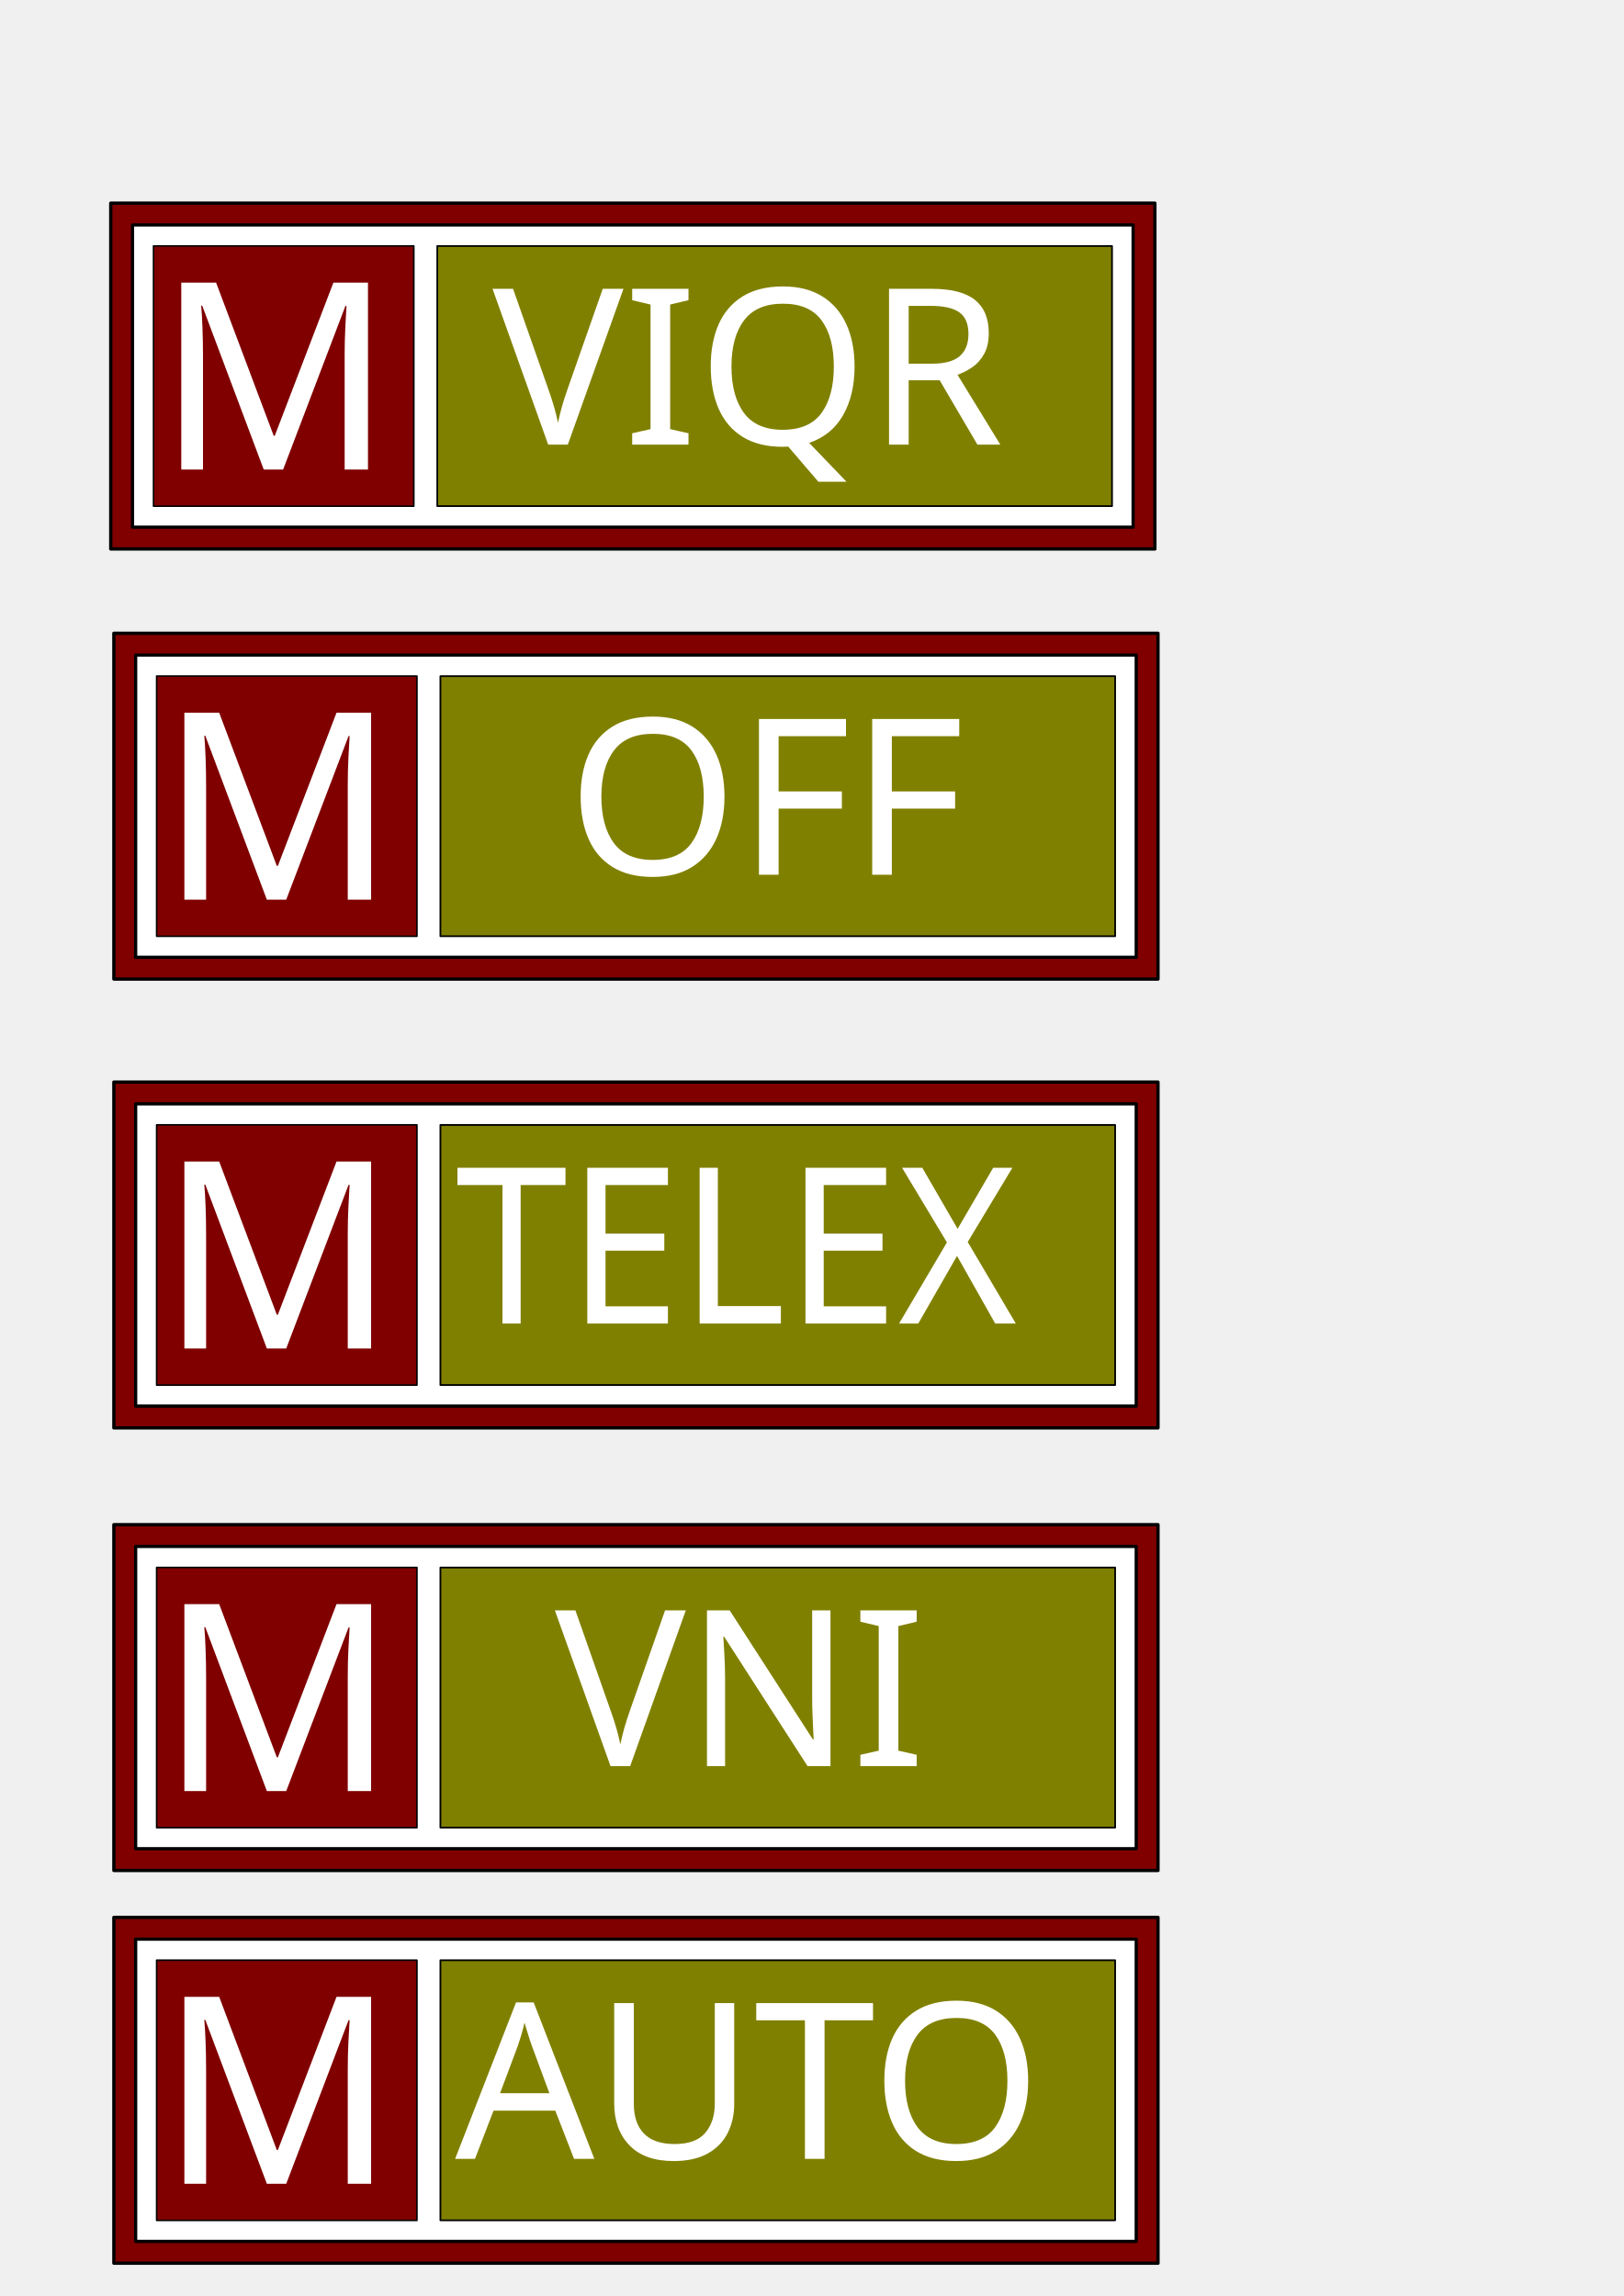
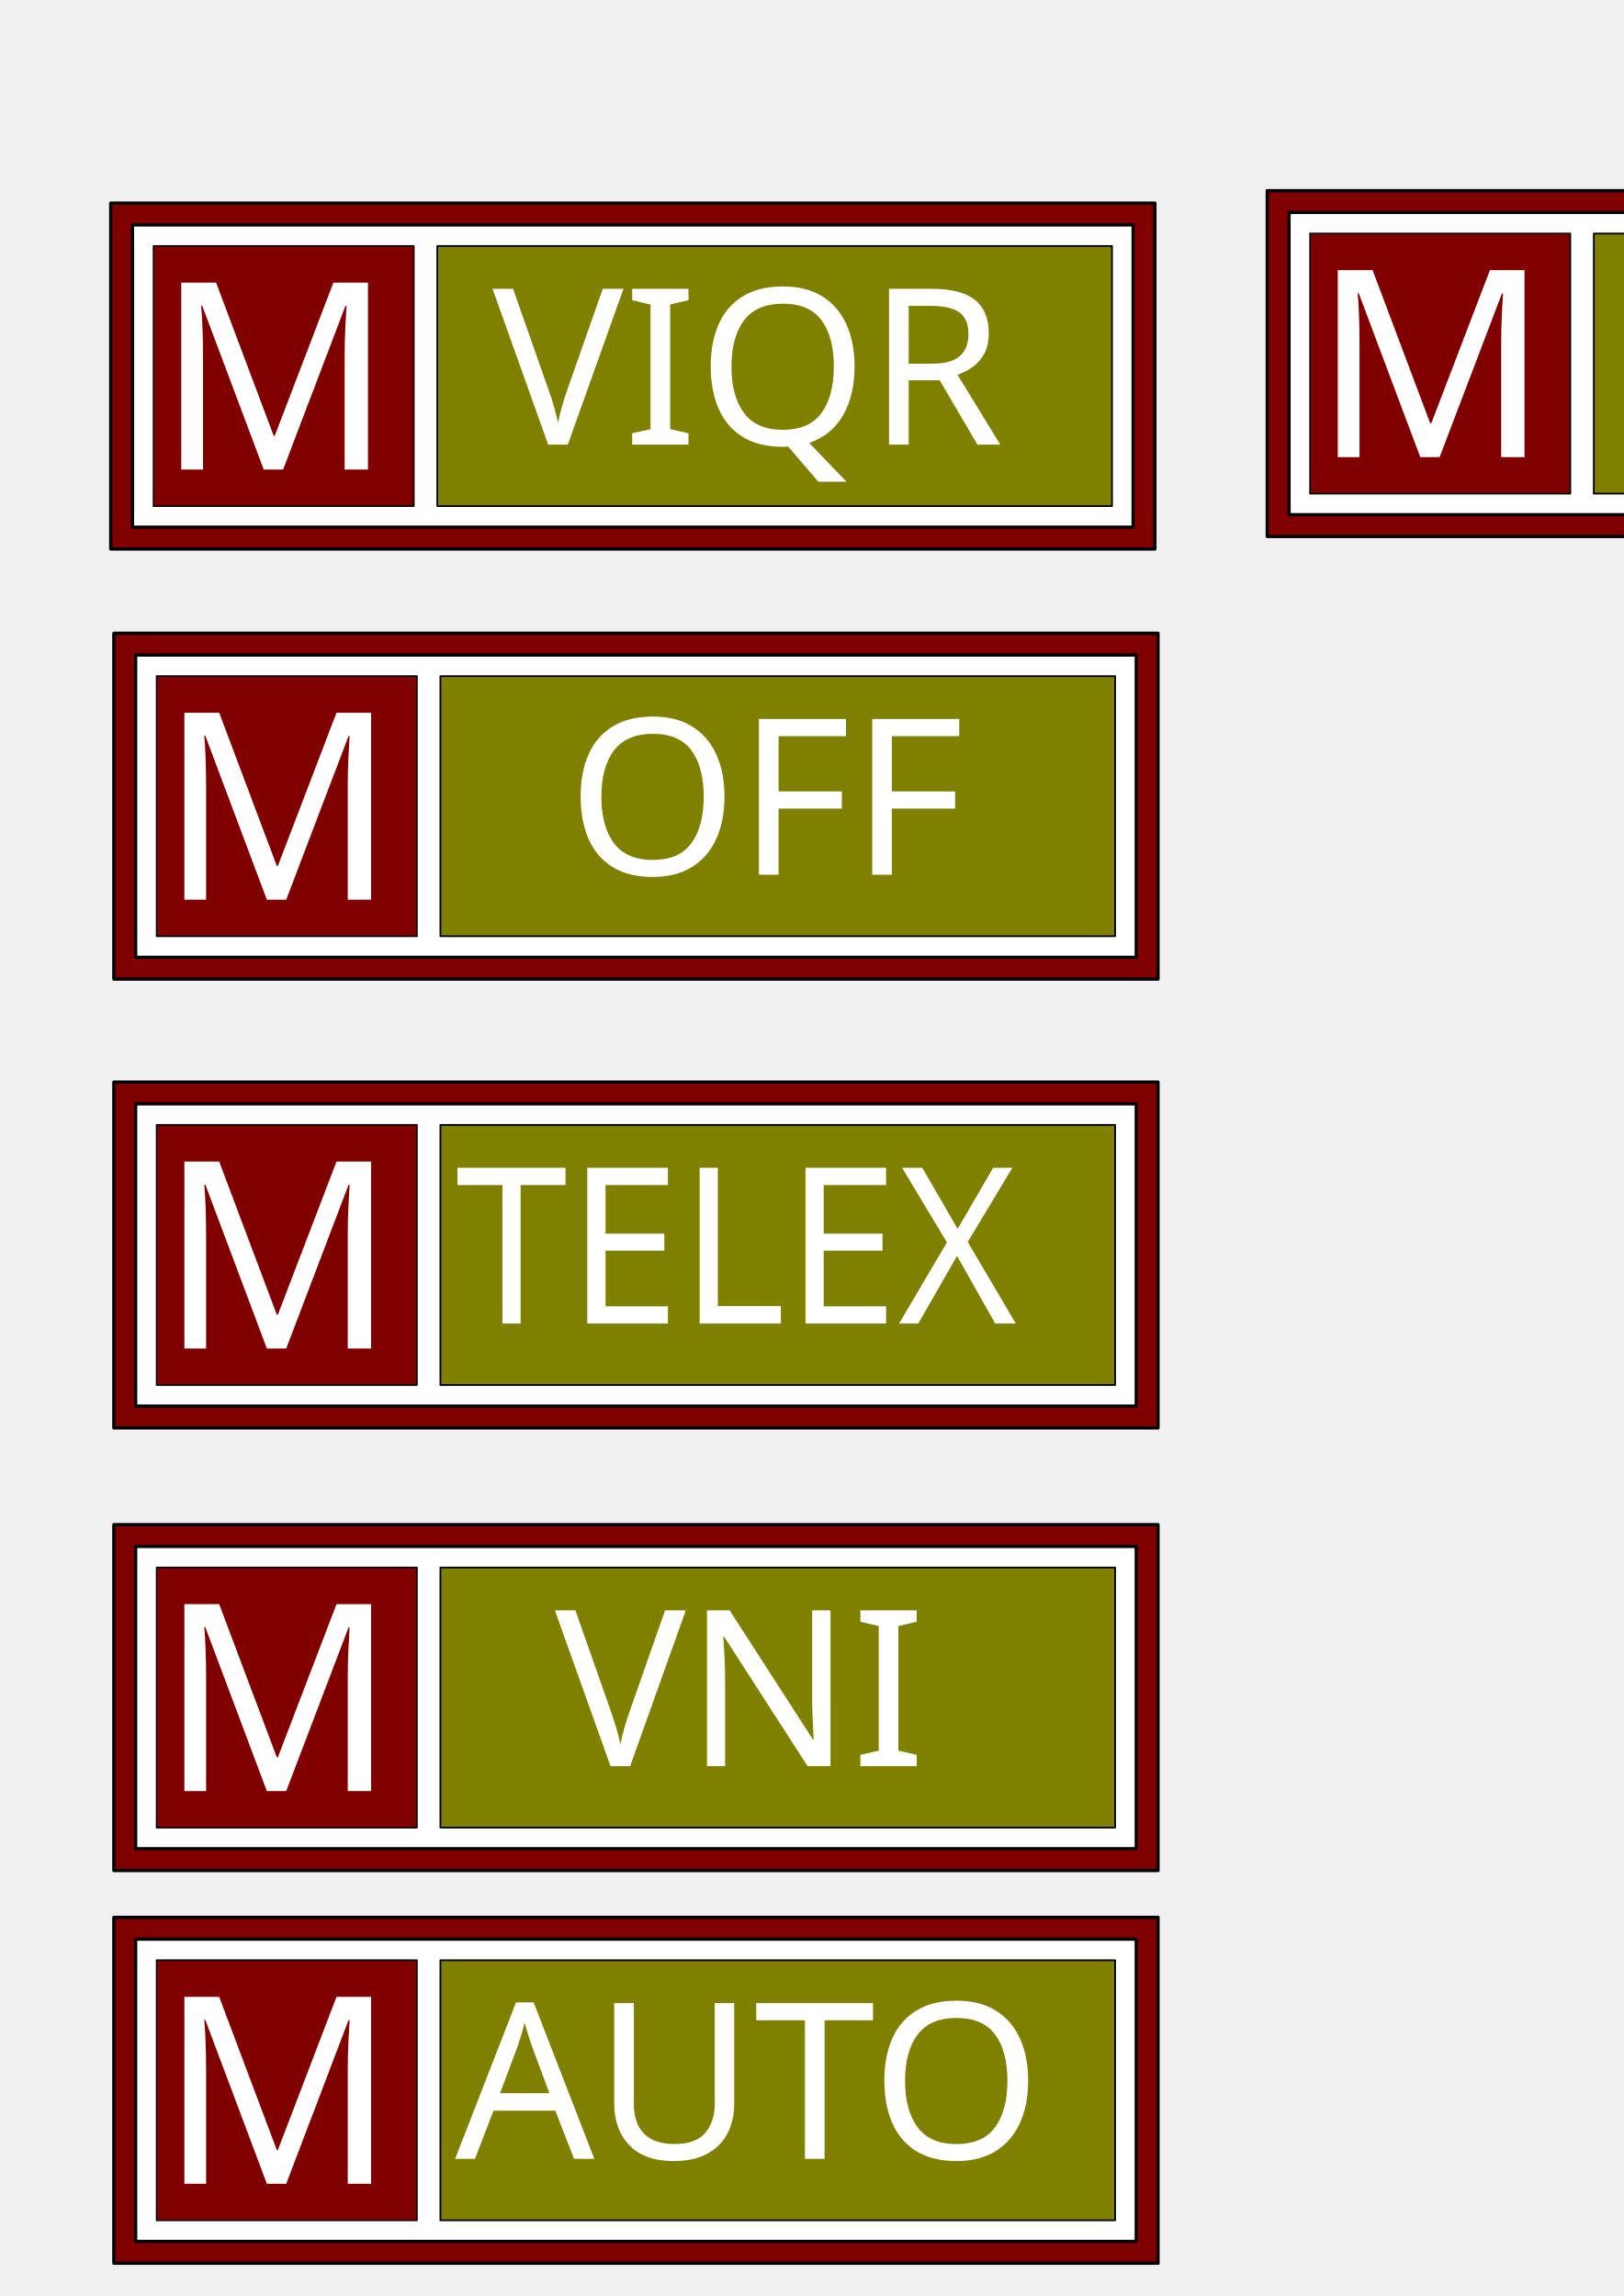
<svg xmlns="http://www.w3.org/2000/svg" width="744.094" height="1052.362" id="svg2">
  <defs id="defs4">
    </defs>
  <g id="layer1">
    <rect style="fill:#800000;fill-opacity:1;stroke:#000000;stroke-width:1.498;stroke-linecap:round;stroke-linejoin:round;stroke-opacity:1" id="rect4755" width="478.502" height="158.502" x="50.749" y="93.111" />
    <text xml:space="preserve" style="font-size:40px;font-style:normal;font-variant:normal;font-weight:normal;font-stretch:normal;fill:#ffffff;fill-opacity:1;stroke:none;stroke-width:1px;stroke-linecap:butt;stroke-linejoin:miter;stroke-opacity:1;font-family:Arial Black;-inkscape-font-specification:Arial Black" x="217.143" y="203.791" id="text4757">
      <tspan id="tspan4759" x="217.143" y="203.791" style="font-size:100px;fill:#ffffff;fill-opacity:1">VIQR</tspan>
    </text>
    <rect style="fill:#ffffff;fill-opacity:1;stroke:#000000;stroke-width:1.469;stroke-linecap:round;stroke-linejoin:round;stroke-opacity:1" id="rect4761" width="458.531" height="138.531" x="60.735" y="103.097" />
    <rect style="fill:#800000;fill-opacity:1;stroke:#000000;stroke-width:0.713;stroke-linecap:round;stroke-linejoin:round;stroke-opacity:1" id="rect4765" width="119.287" height="119.287" x="70.356" y="112.719" />
    <rect style="fill:#808000;fill-opacity:1;stroke:#000000;stroke-width:0.792;stroke-linecap:round;stroke-linejoin:round;stroke-opacity:1" id="rect4767" width="309.208" height="119.208" x="200.396" y="112.758" />
    <text xml:space="preserve" style="font-size:120px;font-style:normal;font-variant:normal;font-weight:normal;font-stretch:normal;fill:#ffffff;fill-opacity:1;stroke:none;stroke-width:1px;stroke-linecap:butt;stroke-linejoin:miter;stroke-opacity:1;font-family:Arial Black;-inkscape-font-specification:Arial Black" x="71.429" y="215.219" id="text4769">
      <tspan id="tspan4771" x="71.429" y="215.219">M</tspan>
    </text>
    <text xml:space="preserve" style="font-size:100px;font-style:normal;font-variant:normal;font-weight:normal;font-stretch:normal;fill:#ffffff;fill-opacity:1;stroke:none;stroke-width:1px;stroke-linecap:butt;stroke-linejoin:miter;stroke-opacity:1;font-family:Book Antiqua;-inkscape-font-specification:Book Antiqua" x="225.714" y="203.791" id="text4773">
      <tspan id="tspan4775" x="225.714" y="203.791">VIQR</tspan>
    </text>
    <rect style="fill:#800000;fill-opacity:1;stroke:#000000;stroke-width:1.498;stroke-linecap:round;stroke-linejoin:round;stroke-opacity:1" id="rect4777" width="478.502" height="158.502" x="52.177" y="290.254" />
    <text xml:space="preserve" style="font-size:40px;font-style:normal;font-variant:normal;font-weight:normal;font-stretch:normal;fill:#ffffff;fill-opacity:1;stroke:none;stroke-width:1px;stroke-linecap:butt;stroke-linejoin:miter;stroke-opacity:1;font-family:Arial Black;-inkscape-font-specification:Arial Black" x="218.571" y="400.934" id="text4779">
      <tspan id="tspan4781" x="218.571" y="400.934" style="font-size:100px;fill:#ffffff;fill-opacity:1">VIQR</tspan>
    </text>
    <rect style="fill:#ffffff;fill-opacity:1;stroke:#000000;stroke-width:1.469;stroke-linecap:round;stroke-linejoin:round;stroke-opacity:1" id="rect4783" width="458.531" height="138.531" x="62.163" y="300.24" />
    <rect style="fill:#800000;fill-opacity:1;stroke:#000000;stroke-width:0.713;stroke-linecap:round;stroke-linejoin:round;stroke-opacity:1" id="rect4785" width="119.287" height="119.287" x="71.785" y="309.862" />
    <rect style="fill:#808000;fill-opacity:1;stroke:#000000;stroke-width:0.792;stroke-linecap:round;stroke-linejoin:round;stroke-opacity:1" id="rect4787" width="309.208" height="119.208" x="201.825" y="309.901" />
    <text xml:space="preserve" style="font-size:120px;font-style:normal;font-variant:normal;font-weight:normal;font-stretch:normal;fill:#ffffff;fill-opacity:1;stroke:none;stroke-width:1px;stroke-linecap:butt;stroke-linejoin:miter;stroke-opacity:1;font-family:Arial Black;-inkscape-font-specification:Arial Black" x="72.857" y="412.362" id="text4789">
      <tspan id="tspan4791" x="72.857" y="412.362">M</tspan>
    </text>
    <rect style="fill:#800000;fill-opacity:1;stroke:#000000;stroke-width:1.498;stroke-linecap:round;stroke-linejoin:round;stroke-opacity:1" id="rect4793" width="478.502" height="158.502" x="52.177" y="495.968" />
    <text xml:space="preserve" style="font-size:40px;font-style:normal;font-variant:normal;font-weight:normal;font-stretch:normal;fill:#ffffff;fill-opacity:1;stroke:none;stroke-width:1px;stroke-linecap:butt;stroke-linejoin:miter;stroke-opacity:1;font-family:Arial Black;-inkscape-font-specification:Arial Black" x="218.571" y="606.648" id="text4795">
      <tspan id="tspan4797" x="218.571" y="606.648" style="font-size:100px;fill:#ffffff;fill-opacity:1">VIQR</tspan>
    </text>
    <rect style="fill:#ffffff;fill-opacity:1;stroke:#000000;stroke-width:1.469;stroke-linecap:round;stroke-linejoin:round;stroke-opacity:1" id="rect4799" width="458.531" height="138.531" x="62.163" y="505.954" />
    <rect style="fill:#800000;fill-opacity:1;stroke:#000000;stroke-width:0.713;stroke-linecap:round;stroke-linejoin:round;stroke-opacity:1" id="rect4801" width="119.287" height="119.287" x="71.785" y="515.576" />
    <rect style="fill:#808000;fill-opacity:1;stroke:#000000;stroke-width:0.792;stroke-linecap:round;stroke-linejoin:round;stroke-opacity:1" id="rect4803" width="309.208" height="119.208" x="201.825" y="515.616" />
    <text xml:space="preserve" style="font-size:120px;font-style:normal;font-variant:normal;font-weight:normal;font-stretch:normal;fill:#ffffff;fill-opacity:1;stroke:none;stroke-width:1px;stroke-linecap:butt;stroke-linejoin:miter;stroke-opacity:1;font-family:Arial Black;-inkscape-font-specification:Arial Black" x="72.857" y="618.076" id="text4805">
      <tspan id="tspan4807" x="72.857" y="618.076">M</tspan>
    </text>
    <rect style="fill:#800000;fill-opacity:1;stroke:#000000;stroke-width:1.498;stroke-linecap:round;stroke-linejoin:round;stroke-opacity:1" id="rect4809" width="478.502" height="158.502" x="52.177" y="698.825" />
    <text xml:space="preserve" style="font-size:40px;font-style:normal;font-variant:normal;font-weight:normal;font-stretch:normal;fill:#ffffff;fill-opacity:1;stroke:none;stroke-width:1px;stroke-linecap:butt;stroke-linejoin:miter;stroke-opacity:1;font-family:Arial Black;-inkscape-font-specification:Arial Black" x="218.571" y="809.505" id="text4811">
      <tspan id="tspan4813" x="218.571" y="809.505" style="font-size:100px;fill:#ffffff;fill-opacity:1">VIQR</tspan>
    </text>
    <rect style="fill:#ffffff;fill-opacity:1;stroke:#000000;stroke-width:1.469;stroke-linecap:round;stroke-linejoin:round;stroke-opacity:1" id="rect4815" width="458.531" height="138.531" x="62.163" y="708.811" />
    <rect style="fill:#800000;fill-opacity:1;stroke:#000000;stroke-width:0.713;stroke-linecap:round;stroke-linejoin:round;stroke-opacity:1" id="rect4817" width="119.287" height="119.287" x="71.785" y="718.433" />
    <rect style="fill:#808000;fill-opacity:1;stroke:#000000;stroke-width:0.792;stroke-linecap:round;stroke-linejoin:round;stroke-opacity:1" id="rect4819" width="309.208" height="119.208" x="201.825" y="718.473" />
    <text xml:space="preserve" style="font-size:120px;font-style:normal;font-variant:normal;font-weight:normal;font-stretch:normal;fill:#ffffff;fill-opacity:1;stroke:none;stroke-width:1px;stroke-linecap:butt;stroke-linejoin:miter;stroke-opacity:1;font-family:Arial Black;-inkscape-font-specification:Arial Black" x="72.857" y="820.934" id="text4821">
      <tspan id="tspan4823" x="72.857" y="820.934">M</tspan>
    </text>
    <text xml:space="preserve" style="font-size:100px;font-style:normal;font-variant:normal;font-weight:normal;font-stretch:normal;fill:#ffffff;fill-opacity:1;stroke:none;stroke-width:1px;stroke-linecap:butt;stroke-linejoin:miter;stroke-opacity:1;font-family:Book Antiqua;-inkscape-font-specification:Book Antiqua" x="260" y="400.934" id="text4825">
      <tspan id="tspan4827" x="260" y="400.934">OFF</tspan>
    </text>
    <text xml:space="preserve" style="font-size:96.22px;font-style:normal;font-variant:normal;font-weight:normal;font-stretch:normal;fill:#ffffff;fill-opacity:1;stroke:none;stroke-width:1px;stroke-linecap:butt;stroke-linejoin:miter;stroke-opacity:1;font-family:Book Antiqua;-inkscape-font-specification:Book Antiqua" x="216.892" y="583.719" id="text4829" transform="scale(0.9622045,1.03928)">
      <tspan id="tspan4831" x="216.892" y="583.719">TELEX</tspan>
    </text>
    <text xml:space="preserve" style="font-size:100px;font-style:normal;font-variant:normal;font-weight:normal;font-stretch:normal;fill:#ffffff;fill-opacity:1;stroke:none;stroke-width:1px;stroke-linecap:butt;stroke-linejoin:miter;stroke-opacity:1;font-family:Book Antiqua;-inkscape-font-specification:Book Antiqua" x="254.286" y="809.505" id="text4833">
      <tspan id="tspan4835" x="254.286" y="809.505">VNI</tspan>
    </text>
    <rect style="fill:#800000;fill-opacity:1;stroke:#000000;stroke-width:1.498;stroke-linecap:round;stroke-linejoin:round;stroke-opacity:1" id="rect2827" width="478.502" height="158.502" x="52.177" y="878.825" />
    <text xml:space="preserve" style="font-size:40px;font-style:normal;font-variant:normal;font-weight:normal;font-stretch:normal;fill:#ffffff;fill-opacity:1;stroke:none;stroke-width:1px;stroke-linecap:butt;stroke-linejoin:miter;stroke-opacity:1;font-family:Arial Black;-inkscape-font-specification:Arial Black" x="218.571" y="989.505" id="text2829">
      <tspan id="tspan2831" x="218.571" y="989.505" style="font-size:100px;fill:#ffffff;fill-opacity:1">VIQR</tspan>
    </text>
    <rect style="fill:#ffffff;fill-opacity:1;stroke:#000000;stroke-width:1.469;stroke-linecap:round;stroke-linejoin:round;stroke-opacity:1" id="rect2833" width="458.531" height="138.531" x="62.163" y="888.811" />
    <rect style="fill:#800000;fill-opacity:1;stroke:#000000;stroke-width:0.713;stroke-linecap:round;stroke-linejoin:round;stroke-opacity:1" id="rect2835" width="119.287" height="119.287" x="71.785" y="898.433" />
    <rect style="fill:#808000;fill-opacity:1;stroke:#000000;stroke-width:0.792;stroke-linecap:round;stroke-linejoin:round;stroke-opacity:1" id="rect2837" width="309.208" height="119.208" x="201.825" y="898.473" />
    <text xml:space="preserve" style="font-size:120px;font-style:normal;font-variant:normal;font-weight:normal;font-stretch:normal;fill:#ffffff;fill-opacity:1;stroke:none;stroke-width:1px;stroke-linecap:butt;stroke-linejoin:miter;stroke-opacity:1;font-family:Arial Black;-inkscape-font-specification:Arial Black" x="72.857" y="1000.934" id="text2839">
      <tspan id="tspan2841" x="72.857" y="1000.934">M</tspan>
    </text>
    <text xml:space="preserve" style="font-size:100px;font-style:normal;font-variant:normal;font-weight:normal;font-stretch:normal;fill:#ffffff;fill-opacity:1;stroke:none;stroke-width:1px;stroke-linecap:butt;stroke-linejoin:miter;stroke-opacity:1;font-family:Book Antiqua;-inkscape-font-specification:Book Antiqua" x="208.571" y="989.505" id="text2843">
      <tspan id="tspan2845" x="208.571" y="989.505">AUTO</tspan>
    </text>
+     <rect style="fill:#800000;fill-opacity:1;stroke:#000000;stroke-width:1.498;stroke-linecap:round;stroke-linejoin:round;stroke-opacity:1" id="rect2439" width="478.502" height="158.502" x="580.749" y="87.397" />
+     <text xml:space="preserve" style="font-size:40px;font-style:normal;font-variant:normal;font-weight:normal;font-stretch:normal;fill:#ffffff;fill-opacity:1;stroke:none;stroke-width:1px;stroke-linecap:butt;stroke-linejoin:miter;stroke-opacity:1;font-family:Arial Black;-inkscape-font-specification:Arial Black" x="747.143" y="198.076" id="text2441">
+       <tspan id="tspan2443" x="747.143" y="198.076" style="font-size:100px;fill:#ffffff;fill-opacity:1">VIQR</tspan>
+     </text>
+     <rect style="fill:#ffffff;fill-opacity:1;stroke:#000000;stroke-width:1.469;stroke-linecap:round;stroke-linejoin:round;stroke-opacity:1" id="rect2445" width="458.531" height="138.531" x="590.735" y="97.383" />
+     <rect style="fill:#800000;fill-opacity:1;stroke:#000000;stroke-width:0.713;stroke-linecap:round;stroke-linejoin:round;stroke-opacity:1" id="rect2447" width="119.287" height="119.287" x="600.356" y="107.004" />
+     <rect style="fill:#808000;fill-opacity:1;stroke:#000000;stroke-width:0.792;stroke-linecap:round;stroke-linejoin:round;stroke-opacity:1" id="rect2449" width="309.208" height="119.208" x="730.396" y="107.044" />
+     <text xml:space="preserve" style="font-size:120px;font-style:normal;font-variant:normal;font-weight:normal;font-stretch:normal;fill:#ffffff;fill-opacity:1;stroke:none;stroke-width:1px;stroke-linecap:butt;stroke-linejoin:miter;stroke-opacity:1;font-family:Arial Black;-inkscape-font-specification:Arial Black" x="601.429" y="209.505" id="text2451">
+       <tspan id="tspan2453" x="601.429" y="209.505">M</tspan>
+     </text>
+     <text xml:space="preserve" style="font-size:93.697px;font-style:normal;font-variant:normal;font-weight:normal;font-stretch:normal;fill:#ffffff;fill-opacity:1;stroke:none;stroke-width:1px;stroke-linecap:butt;stroke-linejoin:miter;stroke-opacity:1;font-family:Book Antiqua;-inkscape-font-specification:Book Antiqua" x="788.554" y="185.592" id="text2455" transform="scale(0.9369704,1.06727)">
+       <tspan id="tspan2457" x="788.554" y="185.592">MIXED</tspan>
+     </text>
  </g>
</svg>
